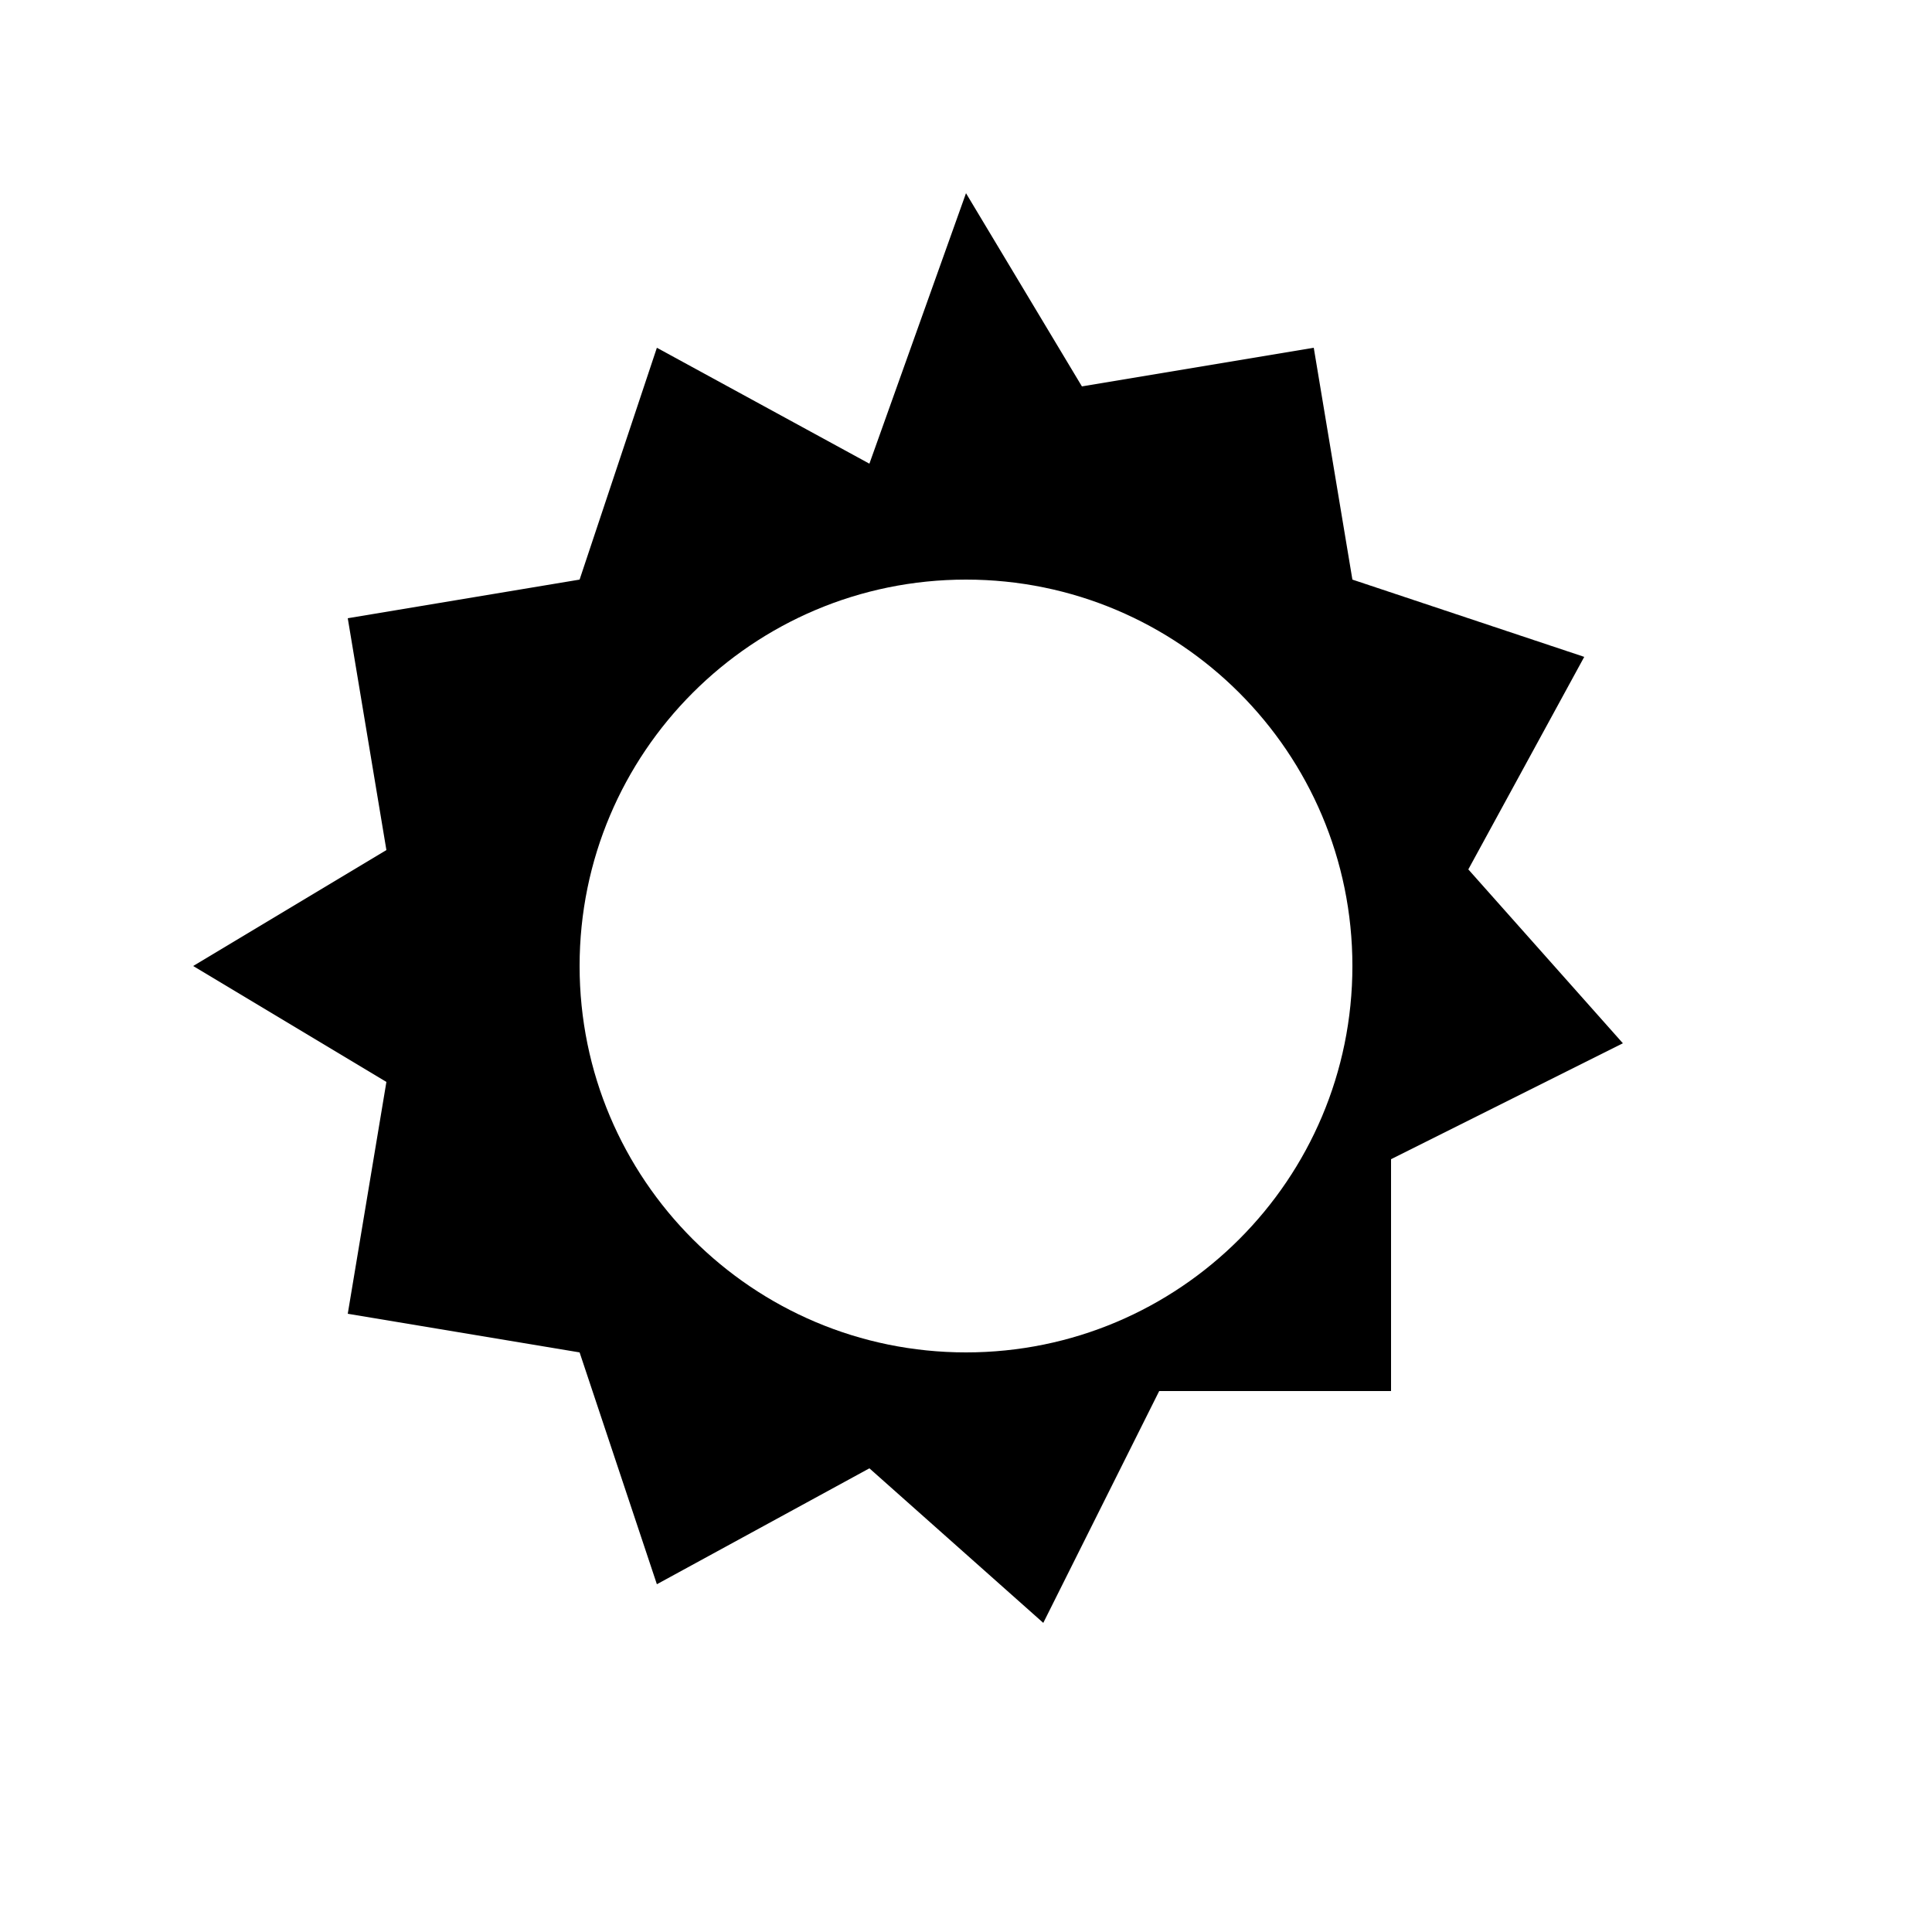
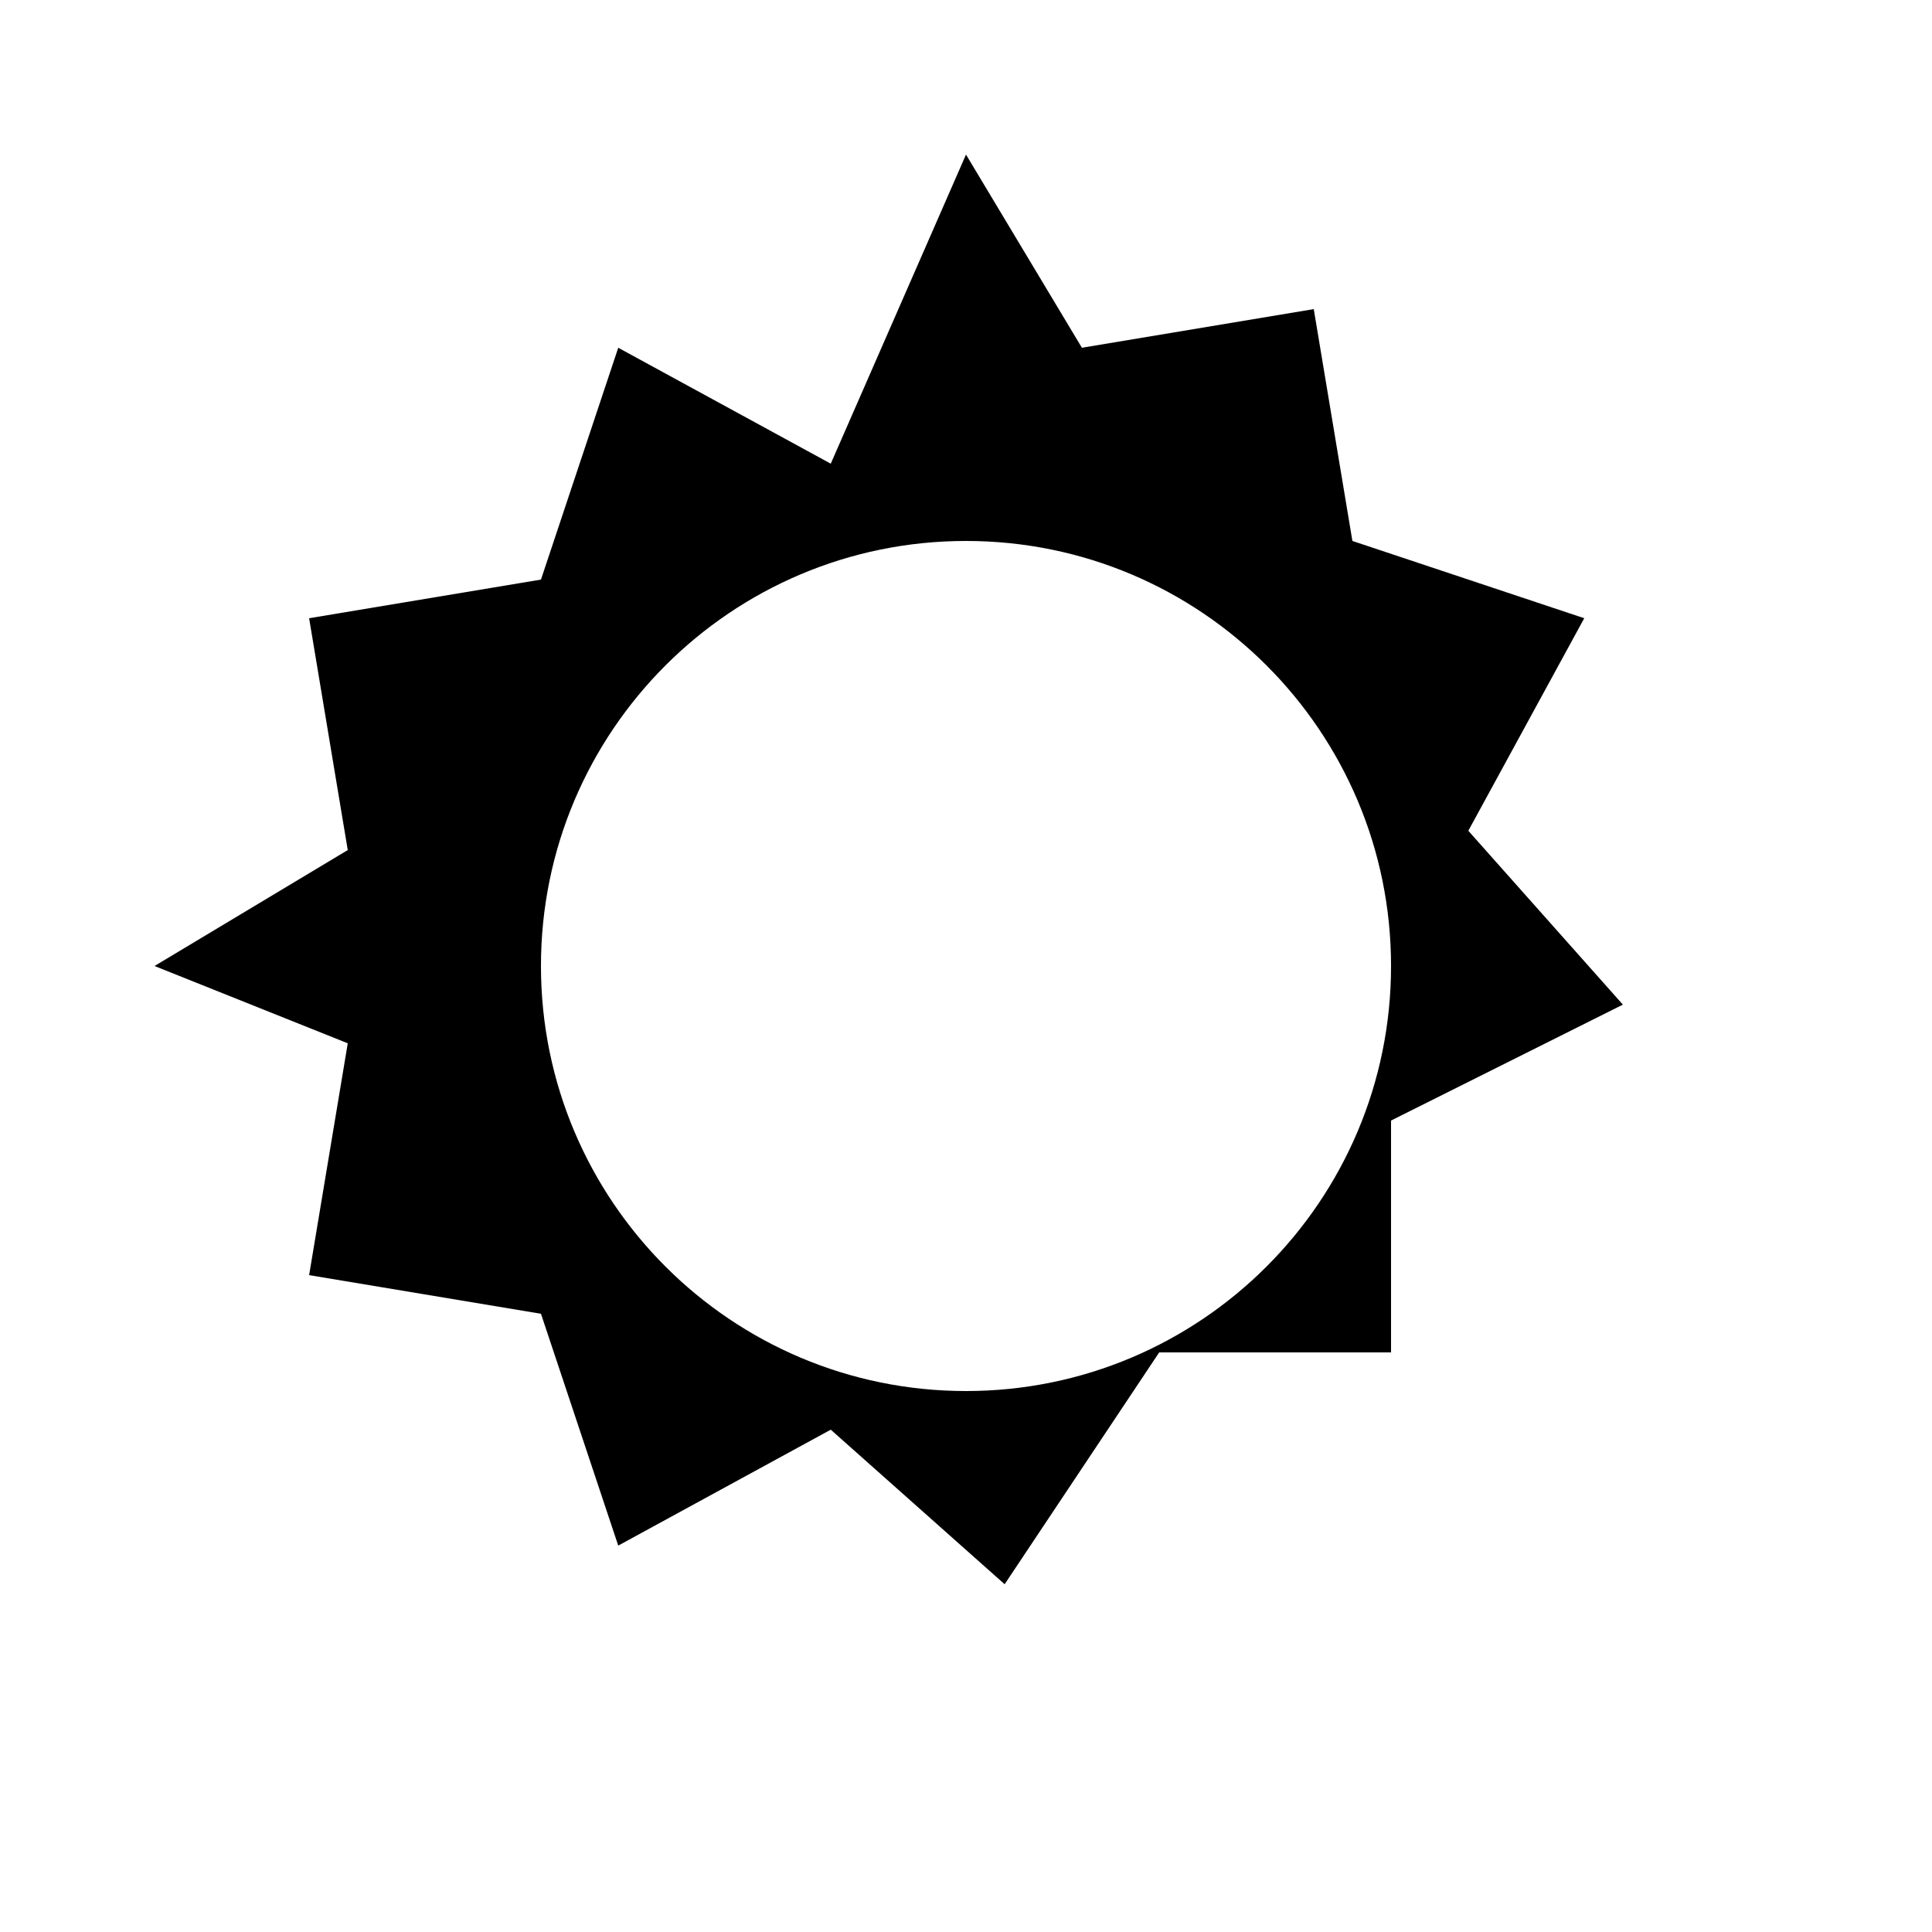
<svg xmlns="http://www.w3.org/2000/svg" viewBox="0 0 100 100">
-   <path fill="currentColor" d="M50,10 L56,20 L68,18 L70,30 L82,34 L76,45 L84,54 L72,60 L72,72 L60,72 L54,84 L45,76 L34,82 L30,70 L18,68 L20,56 L10,50 L20,44 L18,32 L30,30 L34,18 L45,24 L50,10 Z M50,30 A20,20 0 1,0 50,70 A20,20 0 1,0 50,30 Z" />
+   <path fill="currentColor" d="M50,8 L56,18 L68,16 L70,28 L82,32 L76,43 L84,52 L72,58 L72,70 L60,70 L52,82 L43,74 L32,80 L28,68 L16,66 L18,54 L8,50 L18,44 L16,32 L28,30 L32,18 L43,24 L50,8 Z M50,28 A22,22 0 1,0 50,72 A22,22 0 1,0 50,28 Z" />
</svg>
